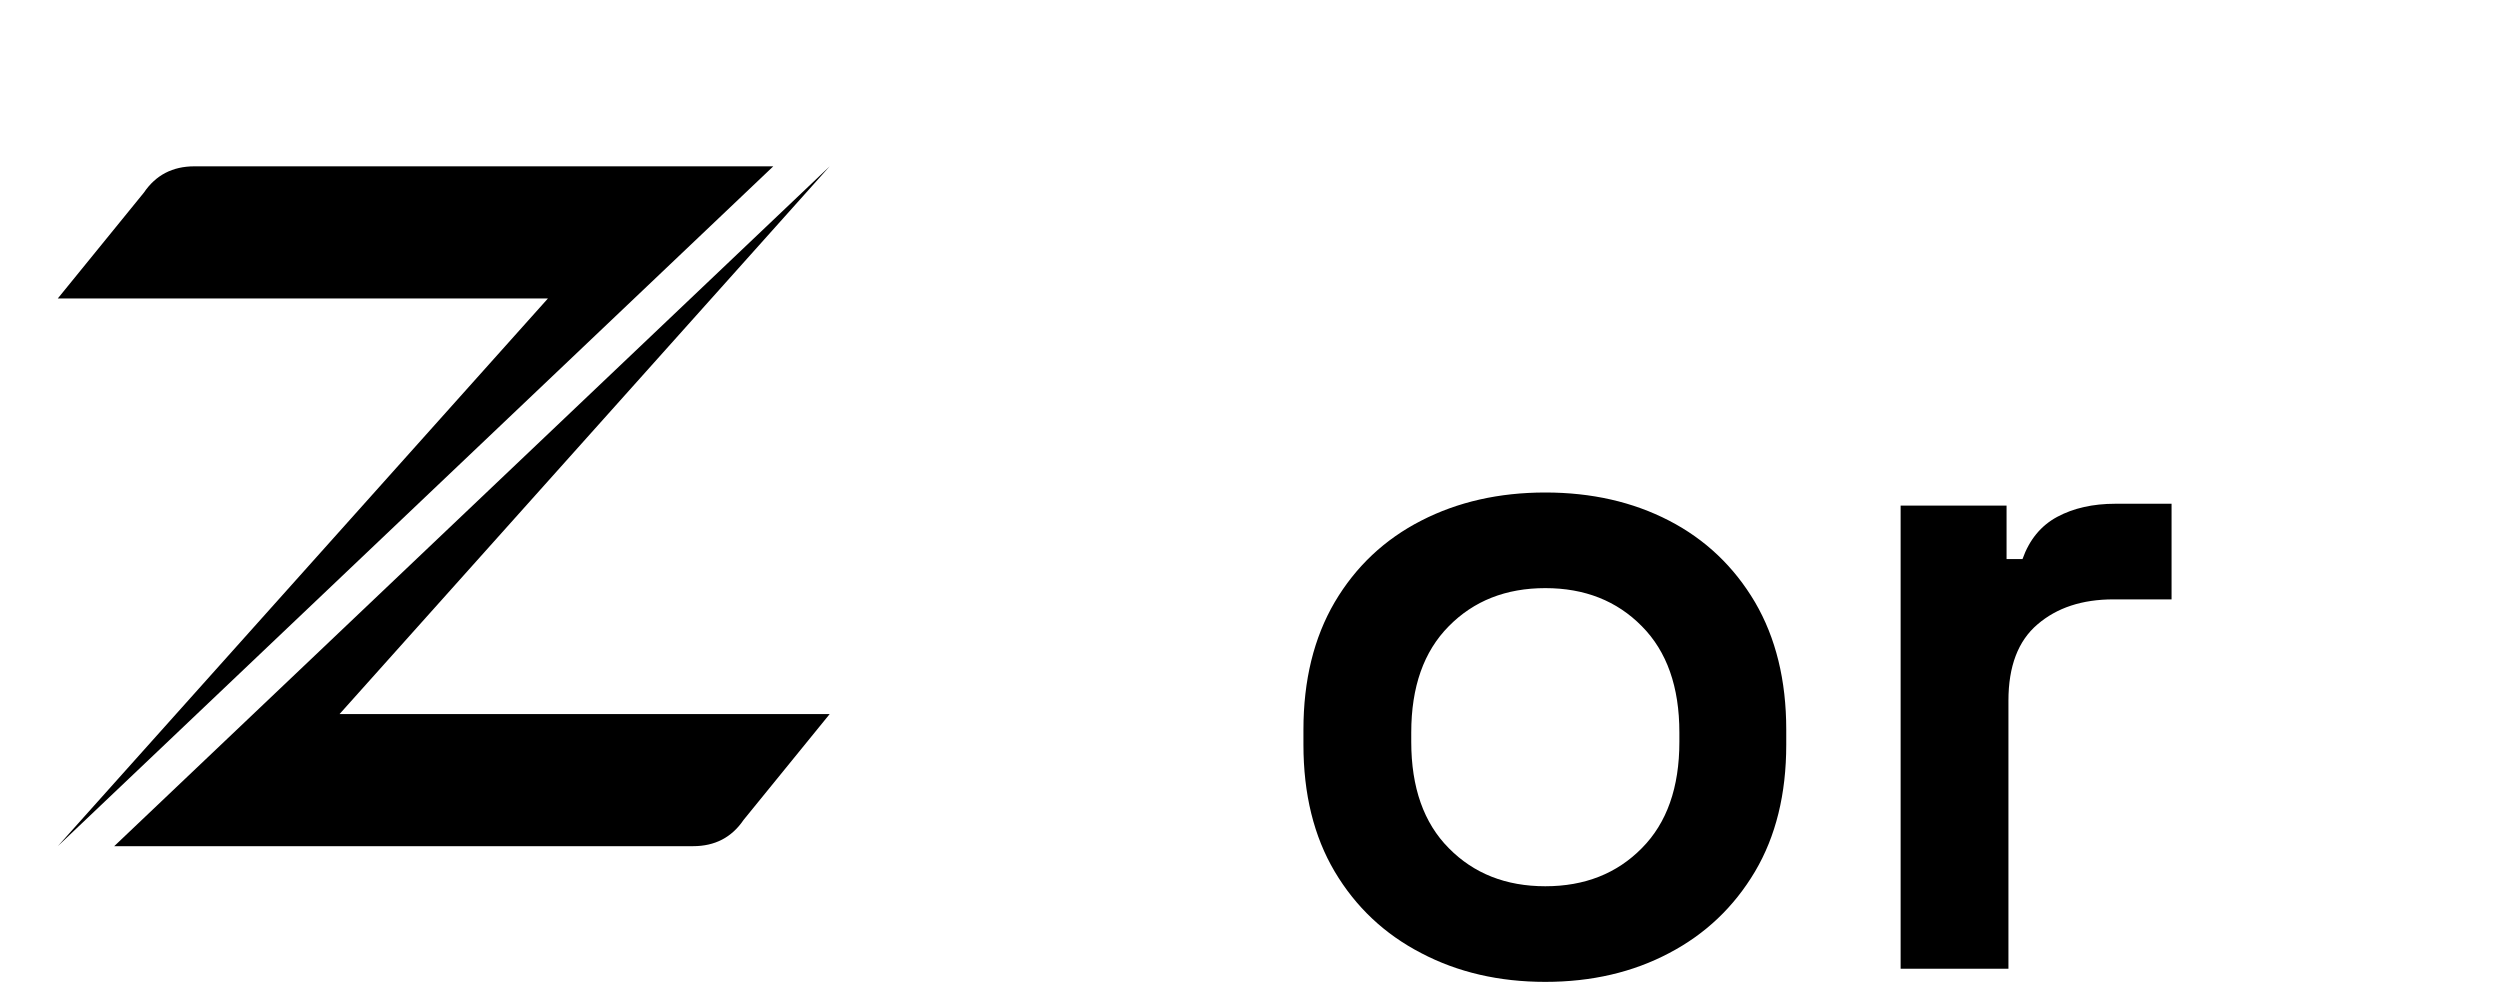
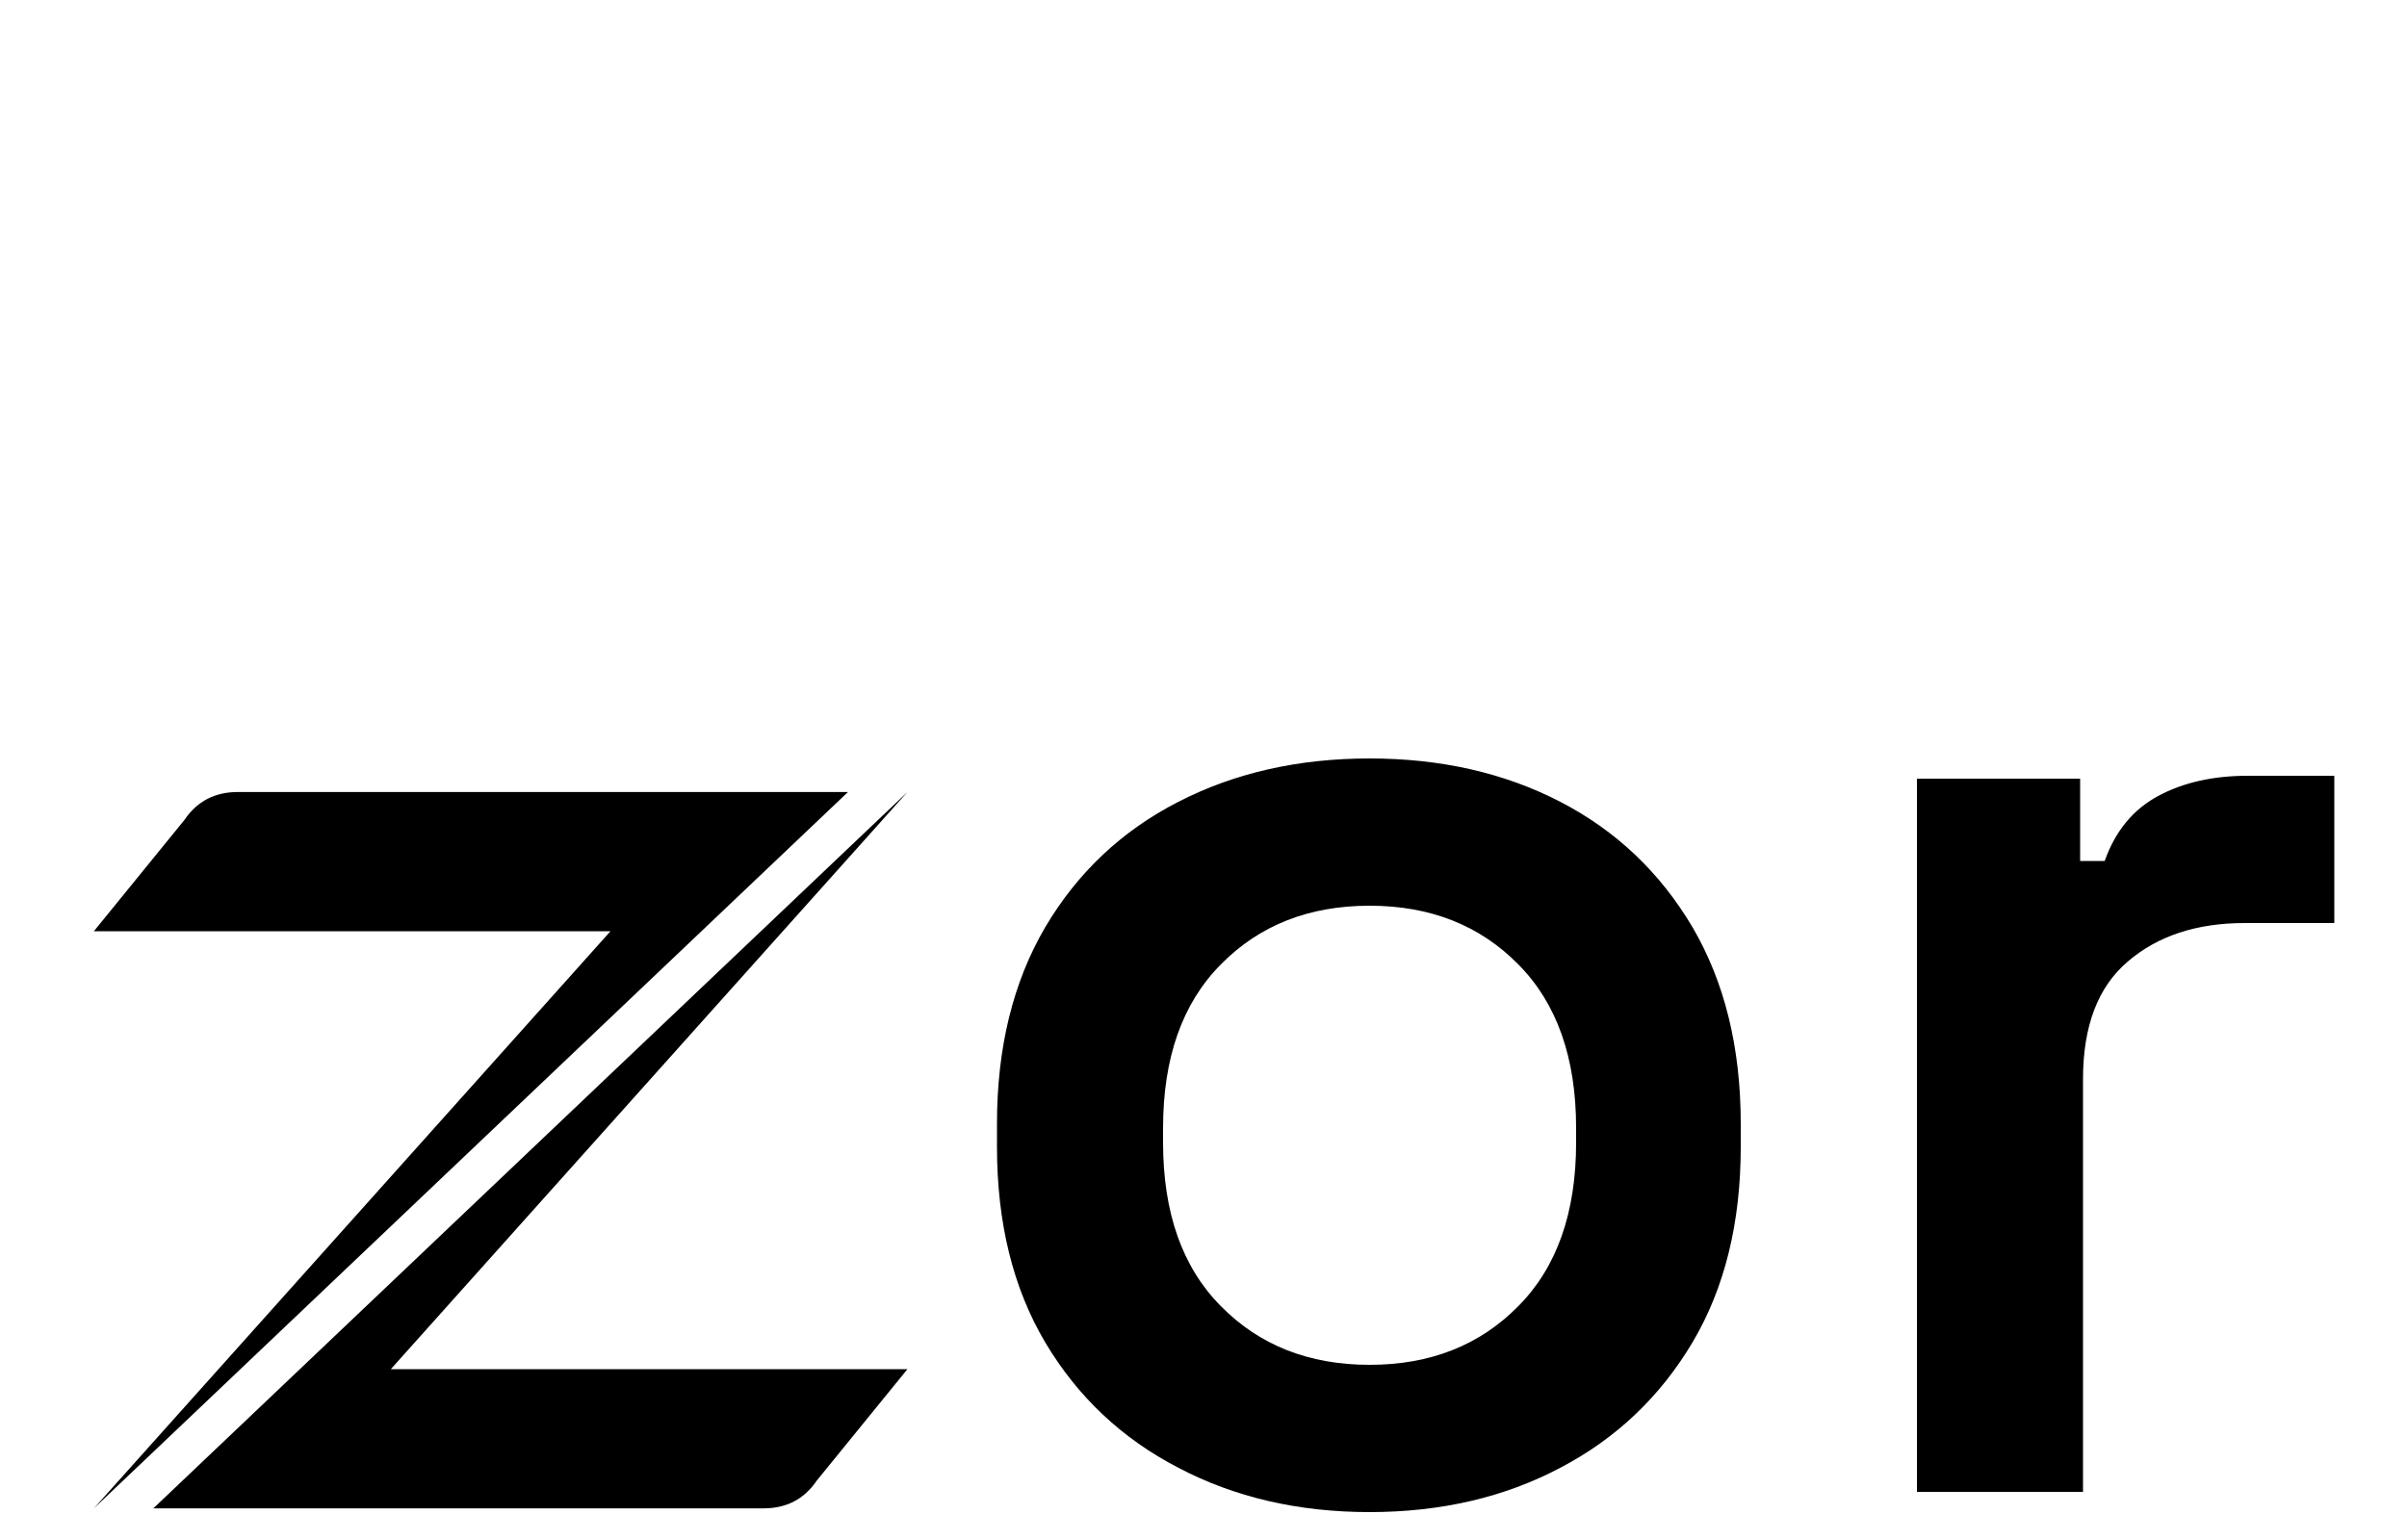
- <svg xmlns="http://www.w3.org/2000/svg" viewBox="0 0 160 64">
-   <path fill="currentColor" transform="translate(-2 2) scale(.95)" d="M6 54.9L39.02 18L6 18L11.8 10.87Q13 9.1 15.2 9.1L54.2 9.1L6 54.9Z M9.8 54.9L58 9.1L24.98 46L58 46L52.2 53.13Q51 54.9 48.8 54.9L9.8 54.9Z" />
-   <path fill="currentColor" transform="translate(50 2) scale(2)" d="M24.45 30.42L24.45 30.42Q22.23 30.42 20.48 29.50Q18.72 28.59 17.71 26.89Q16.71 25.20 16.71 22.83L16.71 22.83L16.71 22.35Q16.71 19.98 17.71 18.27Q18.72 16.56 20.48 15.66Q22.23 14.76 24.45 14.76L24.45 14.76Q26.67 14.76 28.41 15.66Q30.15 16.56 31.16 18.27Q32.16 19.98 32.16 22.35L32.16 22.35L32.16 22.83Q32.16 25.20 31.16 26.89Q30.15 28.59 28.41 29.50Q26.67 30.42 24.45 30.42ZM24.45 27.36L24.45 27.36Q26.34 27.36 27.54 26.14Q28.74 24.93 28.74 22.74L28.74 22.74L28.74 22.44Q28.74 20.25 27.54 19.04Q26.34 17.82 24.45 17.82L24.45 17.82Q22.56 17.82 21.36 19.04Q20.16 20.25 20.16 22.44L20.16 22.44L20.16 22.74Q20.16 24.93 21.36 26.14Q22.56 27.36 24.45 27.36ZM39.27 30L35.82 30L35.82 15.18L39.21 15.18L39.21 16.89L39.72 16.89Q40.05 15.96 40.83 15.54Q41.61 15.12 42.69 15.12L42.69 15.12L44.49 15.12L44.49 18.18L42.63 18.18Q41.13 18.18 40.20 18.98Q39.27 19.77 39.27 21.42L39.27 21.42L39.27 30Z" />
+ <svg xmlns="http://www.w3.org/2000/svg" viewBox="0 0 100 64">
+   <path fill="currentColor" transform="translate(0 27) scale(.65)" d="M6 54.9L39.02 18L6 18L11.8 10.87Q13 9.1 15.2 9.1L54.2 9.1L6 54.9Z M9.8 54.9L58 9.1L24.98 46L58 46L52.2 53.13Q51 54.9 48.8 54.9L9.8 54.9Z" />
+   <path fill="currentColor" transform="translate(8 2) scale(2)" d="M24.45 30.42L24.45 30.42Q22.23 30.42 20.48 29.50Q18.72 28.59 17.71 26.89Q16.71 25.20 16.71 22.83L16.71 22.83L16.71 22.35Q16.71 19.98 17.71 18.27Q18.72 16.56 20.48 15.66Q22.23 14.76 24.45 14.76L24.45 14.76Q26.67 14.76 28.41 15.66Q30.15 16.56 31.16 18.27Q32.16 19.98 32.16 22.35L32.16 22.35L32.16 22.83Q32.16 25.20 31.16 26.89Q30.15 28.59 28.41 29.50Q26.67 30.42 24.45 30.42ZM24.45 27.36L24.45 27.36Q26.34 27.36 27.54 26.14Q28.74 24.93 28.74 22.74L28.74 22.74L28.74 22.44Q28.74 20.25 27.54 19.04Q26.34 17.82 24.45 17.82L24.45 17.82Q22.56 17.82 21.36 19.04Q20.16 20.25 20.16 22.44L20.16 22.44L20.16 22.74Q20.16 24.93 21.36 26.14Q22.56 27.36 24.45 27.36ZM39.27 30L35.82 30L35.82 15.18L39.21 15.18L39.21 16.89L39.72 16.89Q40.05 15.96 40.83 15.54Q41.61 15.12 42.69 15.12L42.69 15.12L44.49 15.12L44.49 18.18L42.63 18.18Q41.13 18.18 40.20 18.98Q39.27 19.77 39.27 21.42L39.27 21.42L39.27 30Z" />
</svg>
